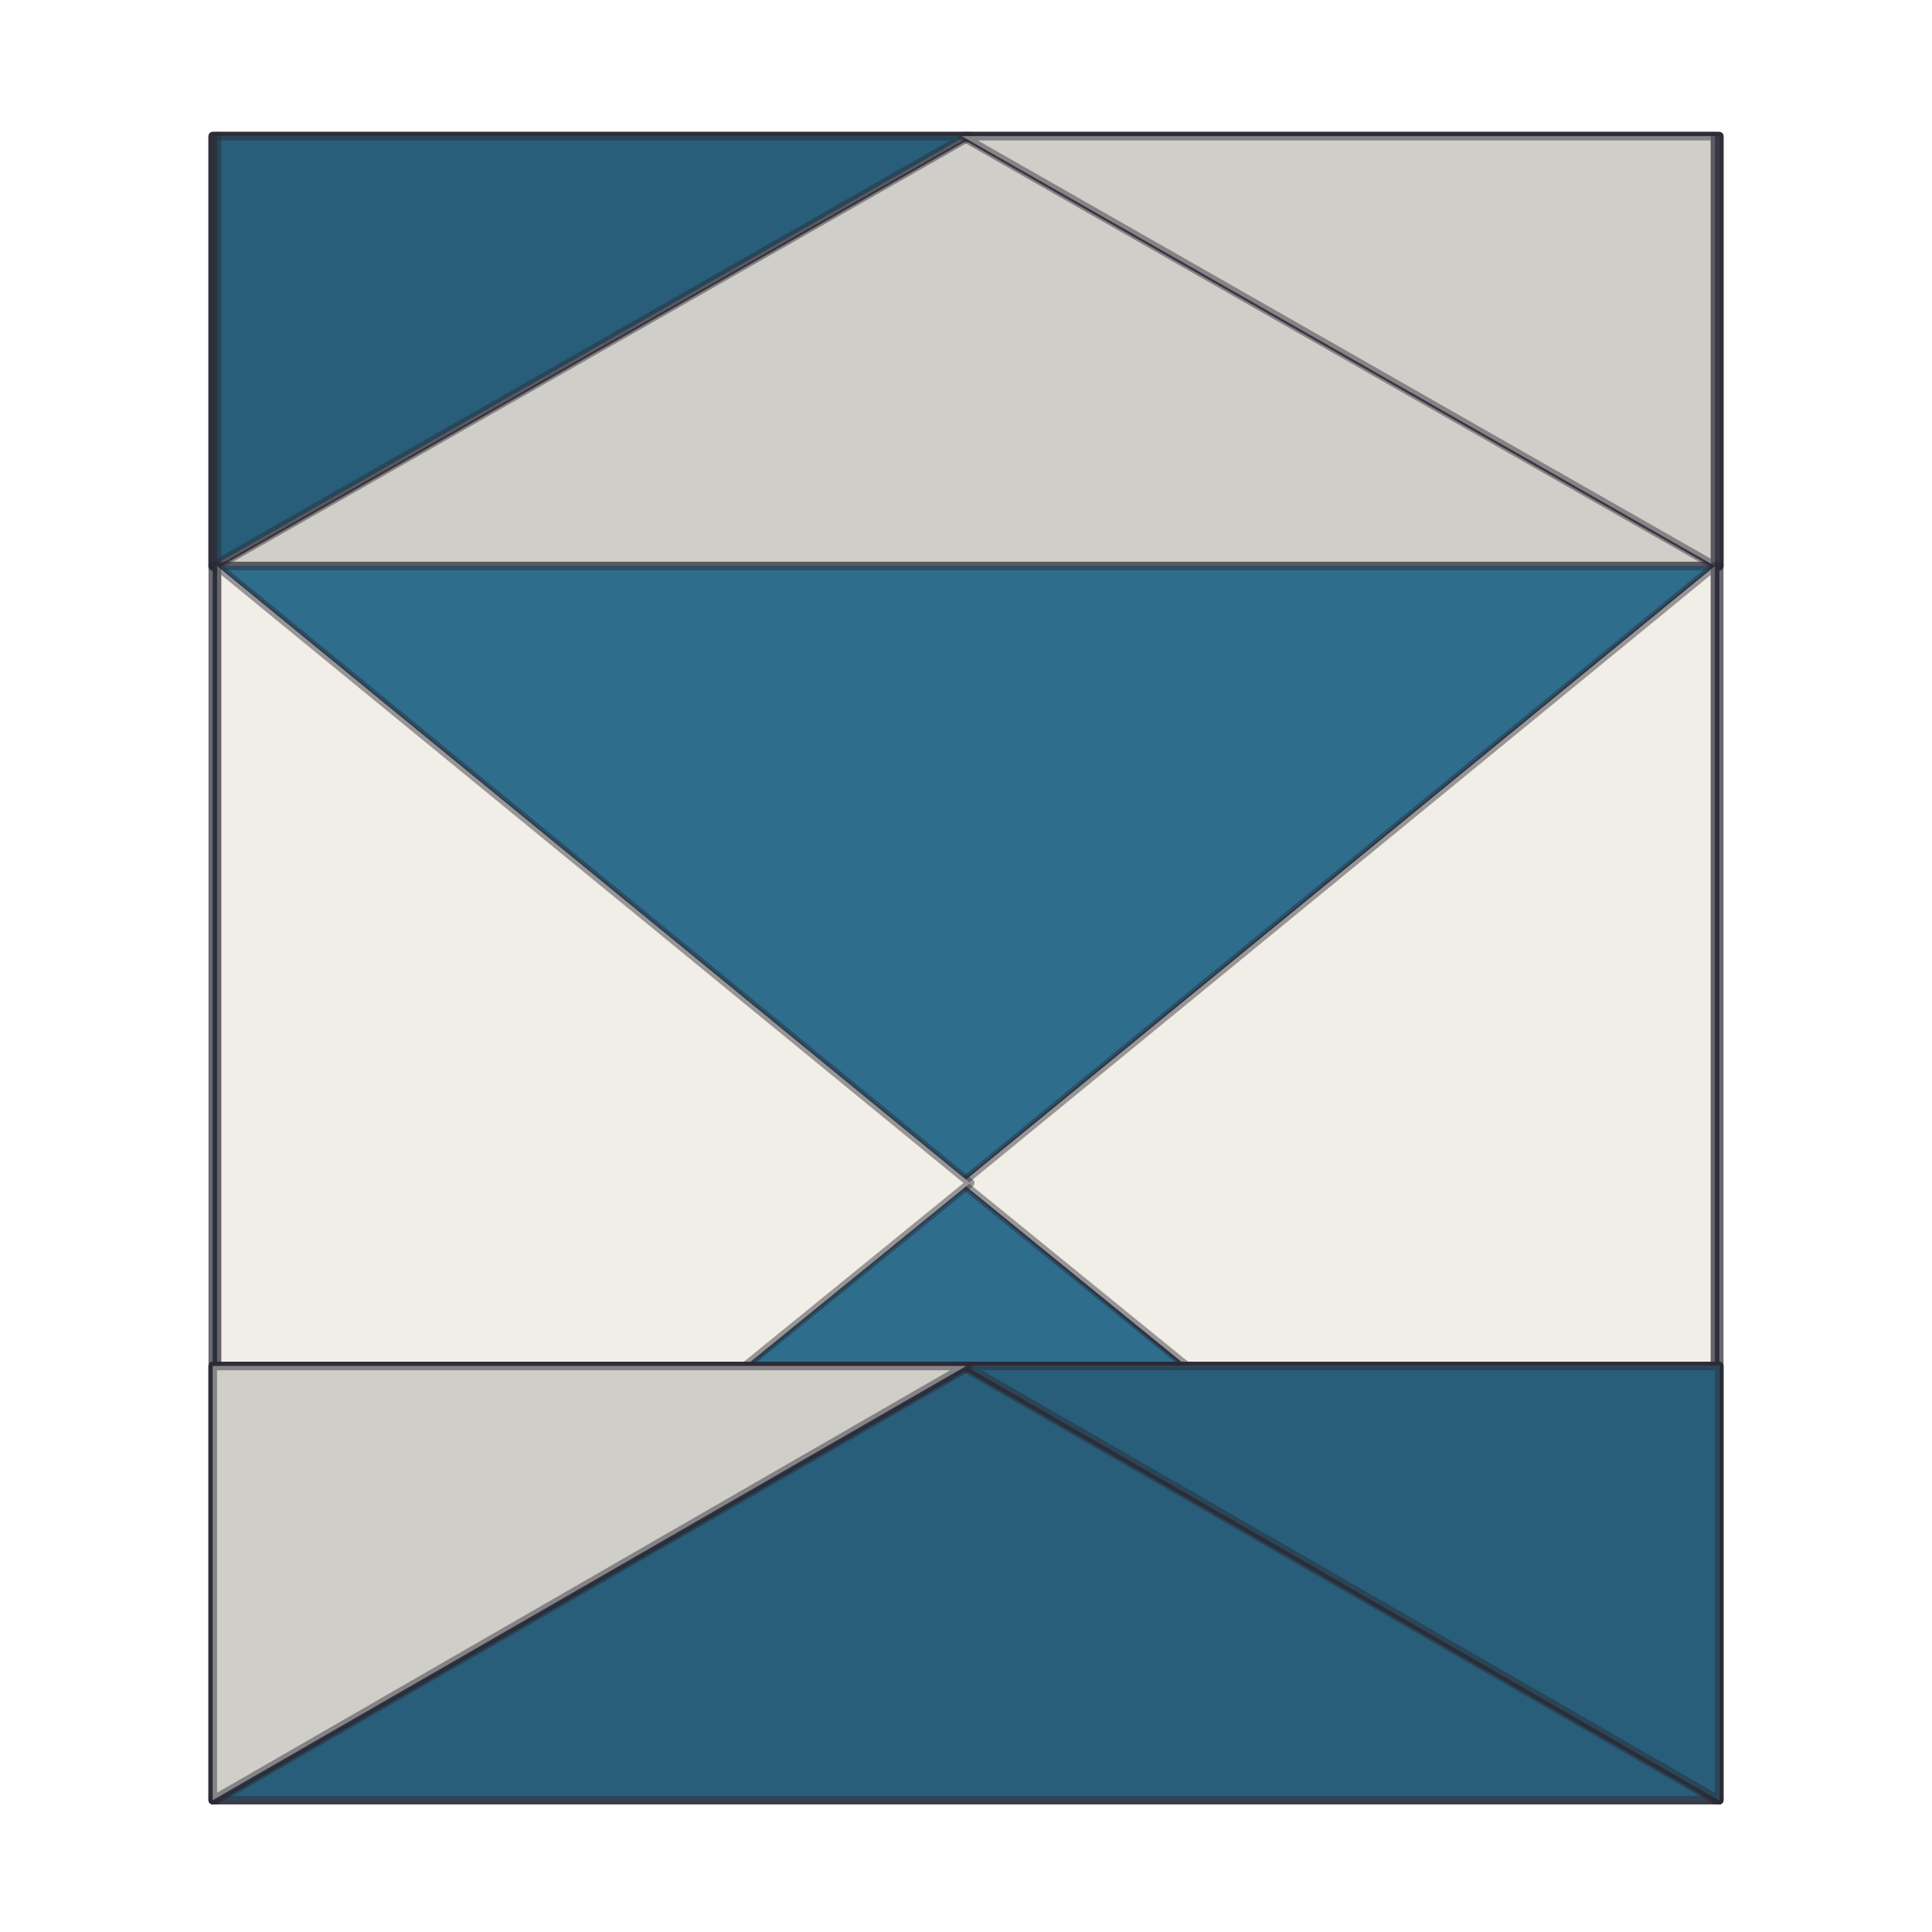
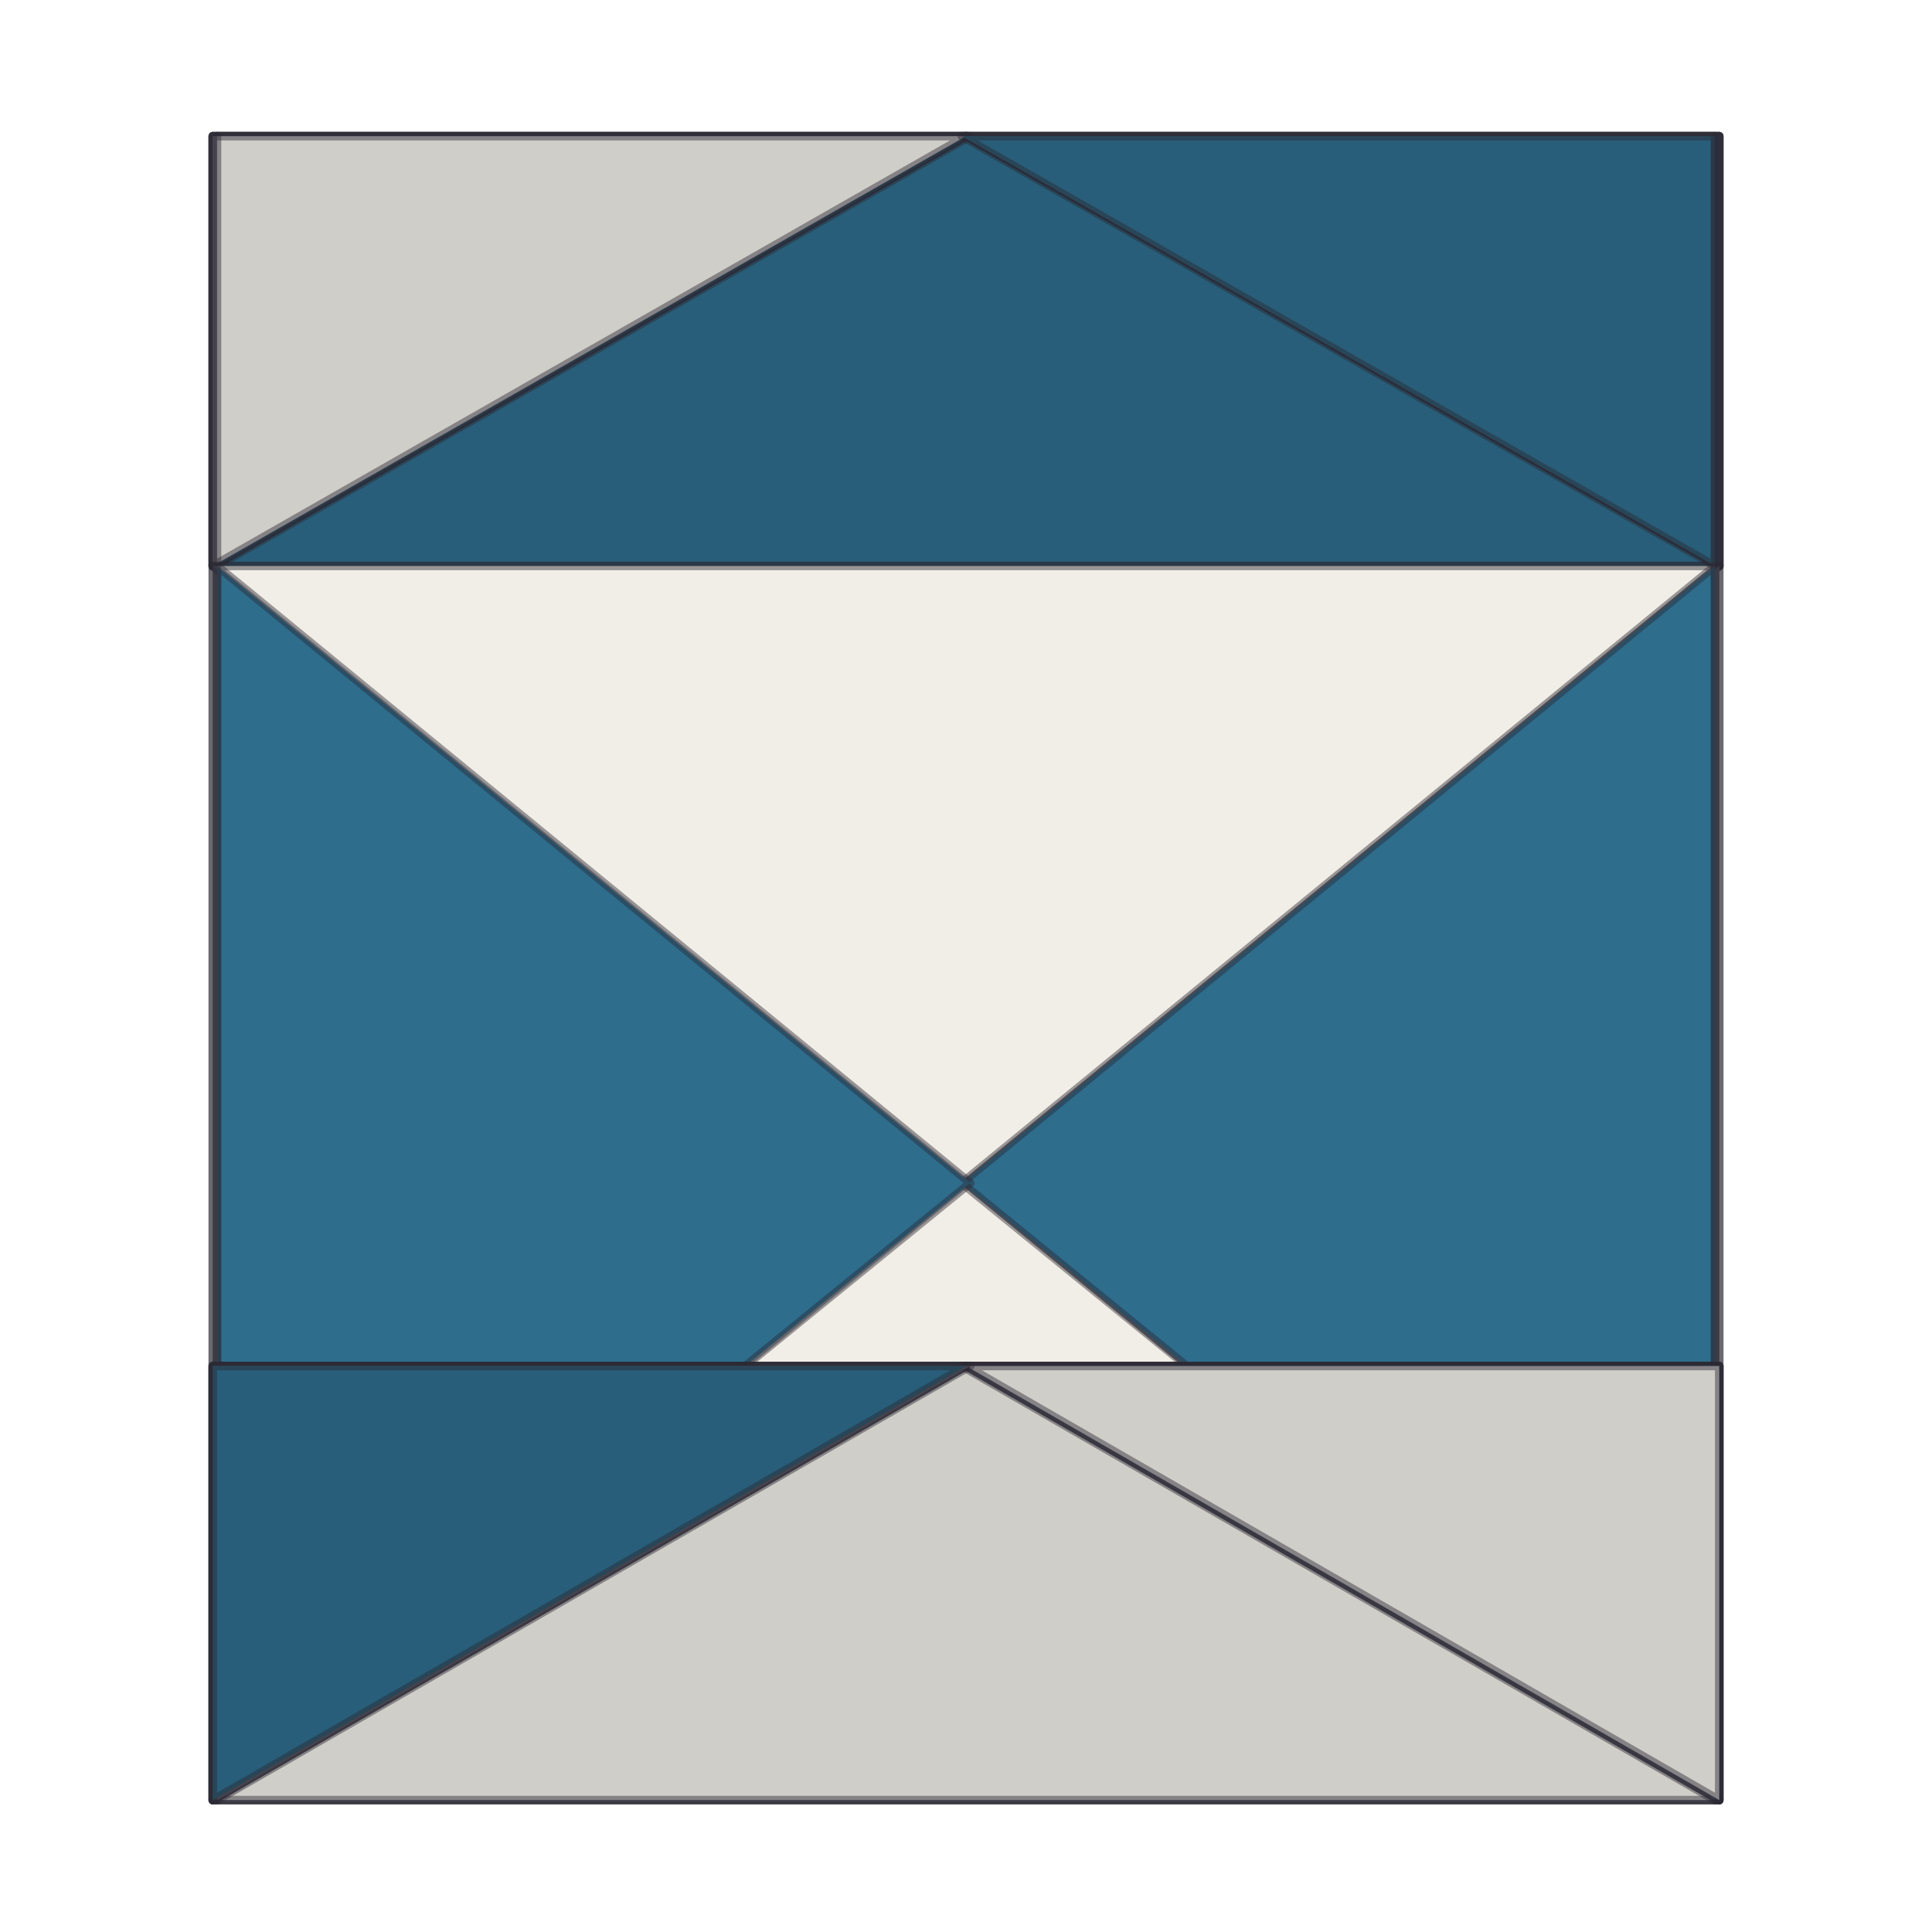
<svg xmlns="http://www.w3.org/2000/svg" viewBox="-0.227 -0.278 0.454 0.454" width="240" height="240">
  <g stroke="#2b2a33" stroke-opacity=".45" stroke-width="0.002" stroke-linejoin="round">
-     <polygon points="0.177,-0.145 0,0 -0.177,-0.145" fill="#f1eee7" />
-     <polygon points="0.177,-0.246 -0.177,-0.246 -0.177,-0.145 0.177,-0.145" fill="#285e79" />
-     <polygon points="0.177,-0.145 -0.177,-0.145 -0.177,-0.246 0.177,-0.246" fill="#d0cec8" />
-     <polygon points="-0.177,-0.246 0,-0.246 -0.177,-0.145" fill="#d0cec8" />
-     <polygon points="-0.177,-0.145 0,-0.246 -0.177,-0.246" fill="#285e79" />
-     <polygon points="0.177,-0.246 0,-0.246 0.177,-0.145" fill="#285e79" />
-     <polygon points="0.001,-0.246 -0.176,-0.145 -0.176,-0.246" fill="#d0cec8" />
-     <polygon points="0,-0.246 0.177,-0.145 0.177,-0.246" fill="#285e79" />
-     <polygon points="0,-0.246 0.177,-0.246 0.177,-0.145" fill="#d0cec8" />
-     <polygon points="-0.177,-0.145 0,-0.246 -0.177,-0.246" fill="#285e79" />
-     <polygon points="0,0 0.177,0.145 -0.177,0.145" fill="#f1eee7" />
-     <polygon points="0,0 -0.177,-0.145 -0.177,0.145" fill="#2e6d8c" />
-     <polygon points="0.177,0.145 0,0 -0.177,0.145" fill="#2e6d8c" />
-     <polygon points="-0.177,-0.145 0,0 0.177,-0.145" fill="#2e6d8c" />
-     <polygon points="0.176,-0.145 -0.001,-0.246 0.176,-0.246" fill="#d0cec8" />
-     <polygon points="0.177,-0.145 0,0 0.177,0.145" fill="#2e6d8c" />
-     <polygon points="0.176,0.144 -0.001,-0 0.176,-0.145" fill="#f1eee7" />
-     <polygon points="-0.176,-0.145 0.001,-0 -0.176,0.144" fill="#f1eee7" />
-     <polygon points="0.176,0.145 0.176,-0.145 0.176,-0.246 0.176,0.043" fill="#285e79" />
-     <polygon points="0.177,0.043 0.177,-0.246 0.177,-0.145 0.177,0.145" fill="#285e79" />
-     <polygon points="-0.176,-0.145 -0.176,0.145 -0.176,0.043 -0.176,-0.246" fill="#285e79" />
-     <polygon points="-0.177,-0.145 -0.177,-0.246 -0.177,0.043 -0.177,0.145" fill="#d0cec8" />
-     <polygon points="0.177,0.145 -0.177,0.145 -0.177,0.043 0.177,0.043" fill="#d0cec8" />
-     <polygon points="0.177,0.145 0.177,0.043 -0.177,0.043 -0.177,0.145" fill="#285e79" />
-     <polygon points="-0.001,0.043 0.176,0.145 0.176,0.043" fill="#285e79" />
-     <polygon points="0,0.043 0.177,0.043 0.177,0.145" fill="#d0cec8" />
-     <polygon points="-0.177,0.145 0,0.043 -0.177,0.043" fill="#285e79" />
-     <polygon points="0.177,0.145 0,0.043 0.177,0.043" fill="#d0cec8" />
-     <polygon points="0,0.043 0.177,0.145 0.177,0.043" fill="#285e79" />
-     <polygon points="-0.176,0.145 0.001,0.043 -0.176,0.043" fill="#285e79" />
-     <polygon points="-0.177,0.043 0,0.043 -0.177,0.145" fill="#d0cec8" />
-     <polygon points="-0.177,0.043 0,0.043 -0.177,0.145" fill="#d0cec8" />
+     <polygon points="0.177,-0.145 0,0 -0.177,-0.145" fill="#2e6d8c" />
+     <polygon points="0.177,-0.246 -0.177,-0.246 -0.177,-0.145 0.177,-0.145" fill="#d0cec8" />
+     <polygon points="0.177,-0.145 -0.177,-0.145 -0.177,-0.246 0.177,-0.246" fill="#285e79" />
+     <polygon points="-0.177,-0.246 0,-0.246 -0.177,-0.145" fill="#285e79" />
+     <polygon points="-0.177,-0.145 0,-0.246 -0.177,-0.246" fill="#d0cec8" />
+     <polygon points="0.177,-0.246 0,-0.246 0.177,-0.145" fill="#d0cec8" />
+     <polygon points="0.001,-0.246 -0.176,-0.145 -0.176,-0.246" fill="#285e79" />
+     <polygon points="0,-0.246 0.177,-0.145 0.177,-0.246" fill="#d0cec8" />
+     <polygon points="0,-0.246 0.177,-0.246 0.177,-0.145" fill="#285e79" />
+     <polygon points="-0.177,-0.145 0,-0.246 -0.177,-0.246" fill="#d0cec8" />
+     <polygon points="0,0 0.177,0.145 -0.177,0.145" fill="#2e6d8c" />
+     <polygon points="0,0 -0.177,-0.145 -0.177,0.145" fill="#f1eee7" />
+     <polygon points="0.177,0.145 0,0 -0.177,0.145" fill="#f1eee7" />
+     <polygon points="-0.177,-0.145 0,0 0.177,-0.145" fill="#f1eee7" />
+     <polygon points="0.176,-0.145 -0.001,-0.246 0.176,-0.246" fill="#285e79" />
+     <polygon points="0.177,-0.145 0,0 0.177,0.145" fill="#f1eee7" />
+     <polygon points="0.176,0.144 -0.001,-0 0.176,-0.145" fill="#2e6d8c" />
+     <polygon points="-0.176,-0.145 0.001,-0 -0.176,0.144" fill="#2e6d8c" />
+     <polygon points="0.176,0.145 0.176,-0.145 0.176,-0.246 0.176,0.043" fill="#d0cec8" />
+     <polygon points="0.177,0.043 0.177,-0.246 0.177,-0.145 0.177,0.145" fill="#d0cec8" />
+     <polygon points="-0.176,-0.145 -0.176,0.145 -0.176,0.043 -0.176,-0.246" fill="#d0cec8" />
+     <polygon points="-0.177,-0.145 -0.177,-0.246 -0.177,0.043 -0.177,0.145" fill="#285e79" />
+     <polygon points="0.177,0.145 -0.177,0.145 -0.177,0.043 0.177,0.043" fill="#285e79" />
+     <polygon points="0.177,0.145 0.177,0.043 -0.177,0.043 -0.177,0.145" fill="#d0cec8" />
+     <polygon points="-0.001,0.043 0.176,0.145 0.176,0.043" fill="#d0cec8" />
+     <polygon points="0,0.043 0.177,0.043 0.177,0.145" fill="#285e79" />
+     <polygon points="-0.177,0.145 0,0.043 -0.177,0.043" fill="#d0cec8" />
+     <polygon points="0.177,0.145 0,0.043 0.177,0.043" fill="#285e79" />
+     <polygon points="0,0.043 0.177,0.145 0.177,0.043" fill="#d0cec8" />
+     <polygon points="-0.176,0.145 0.001,0.043 -0.176,0.043" fill="#d0cec8" />
+     <polygon points="-0.177,0.043 0,0.043 -0.177,0.145" fill="#285e79" />
+     <polygon points="-0.177,0.043 0,0.043 -0.177,0.145" fill="#285e79" />
  </g>
</svg>
